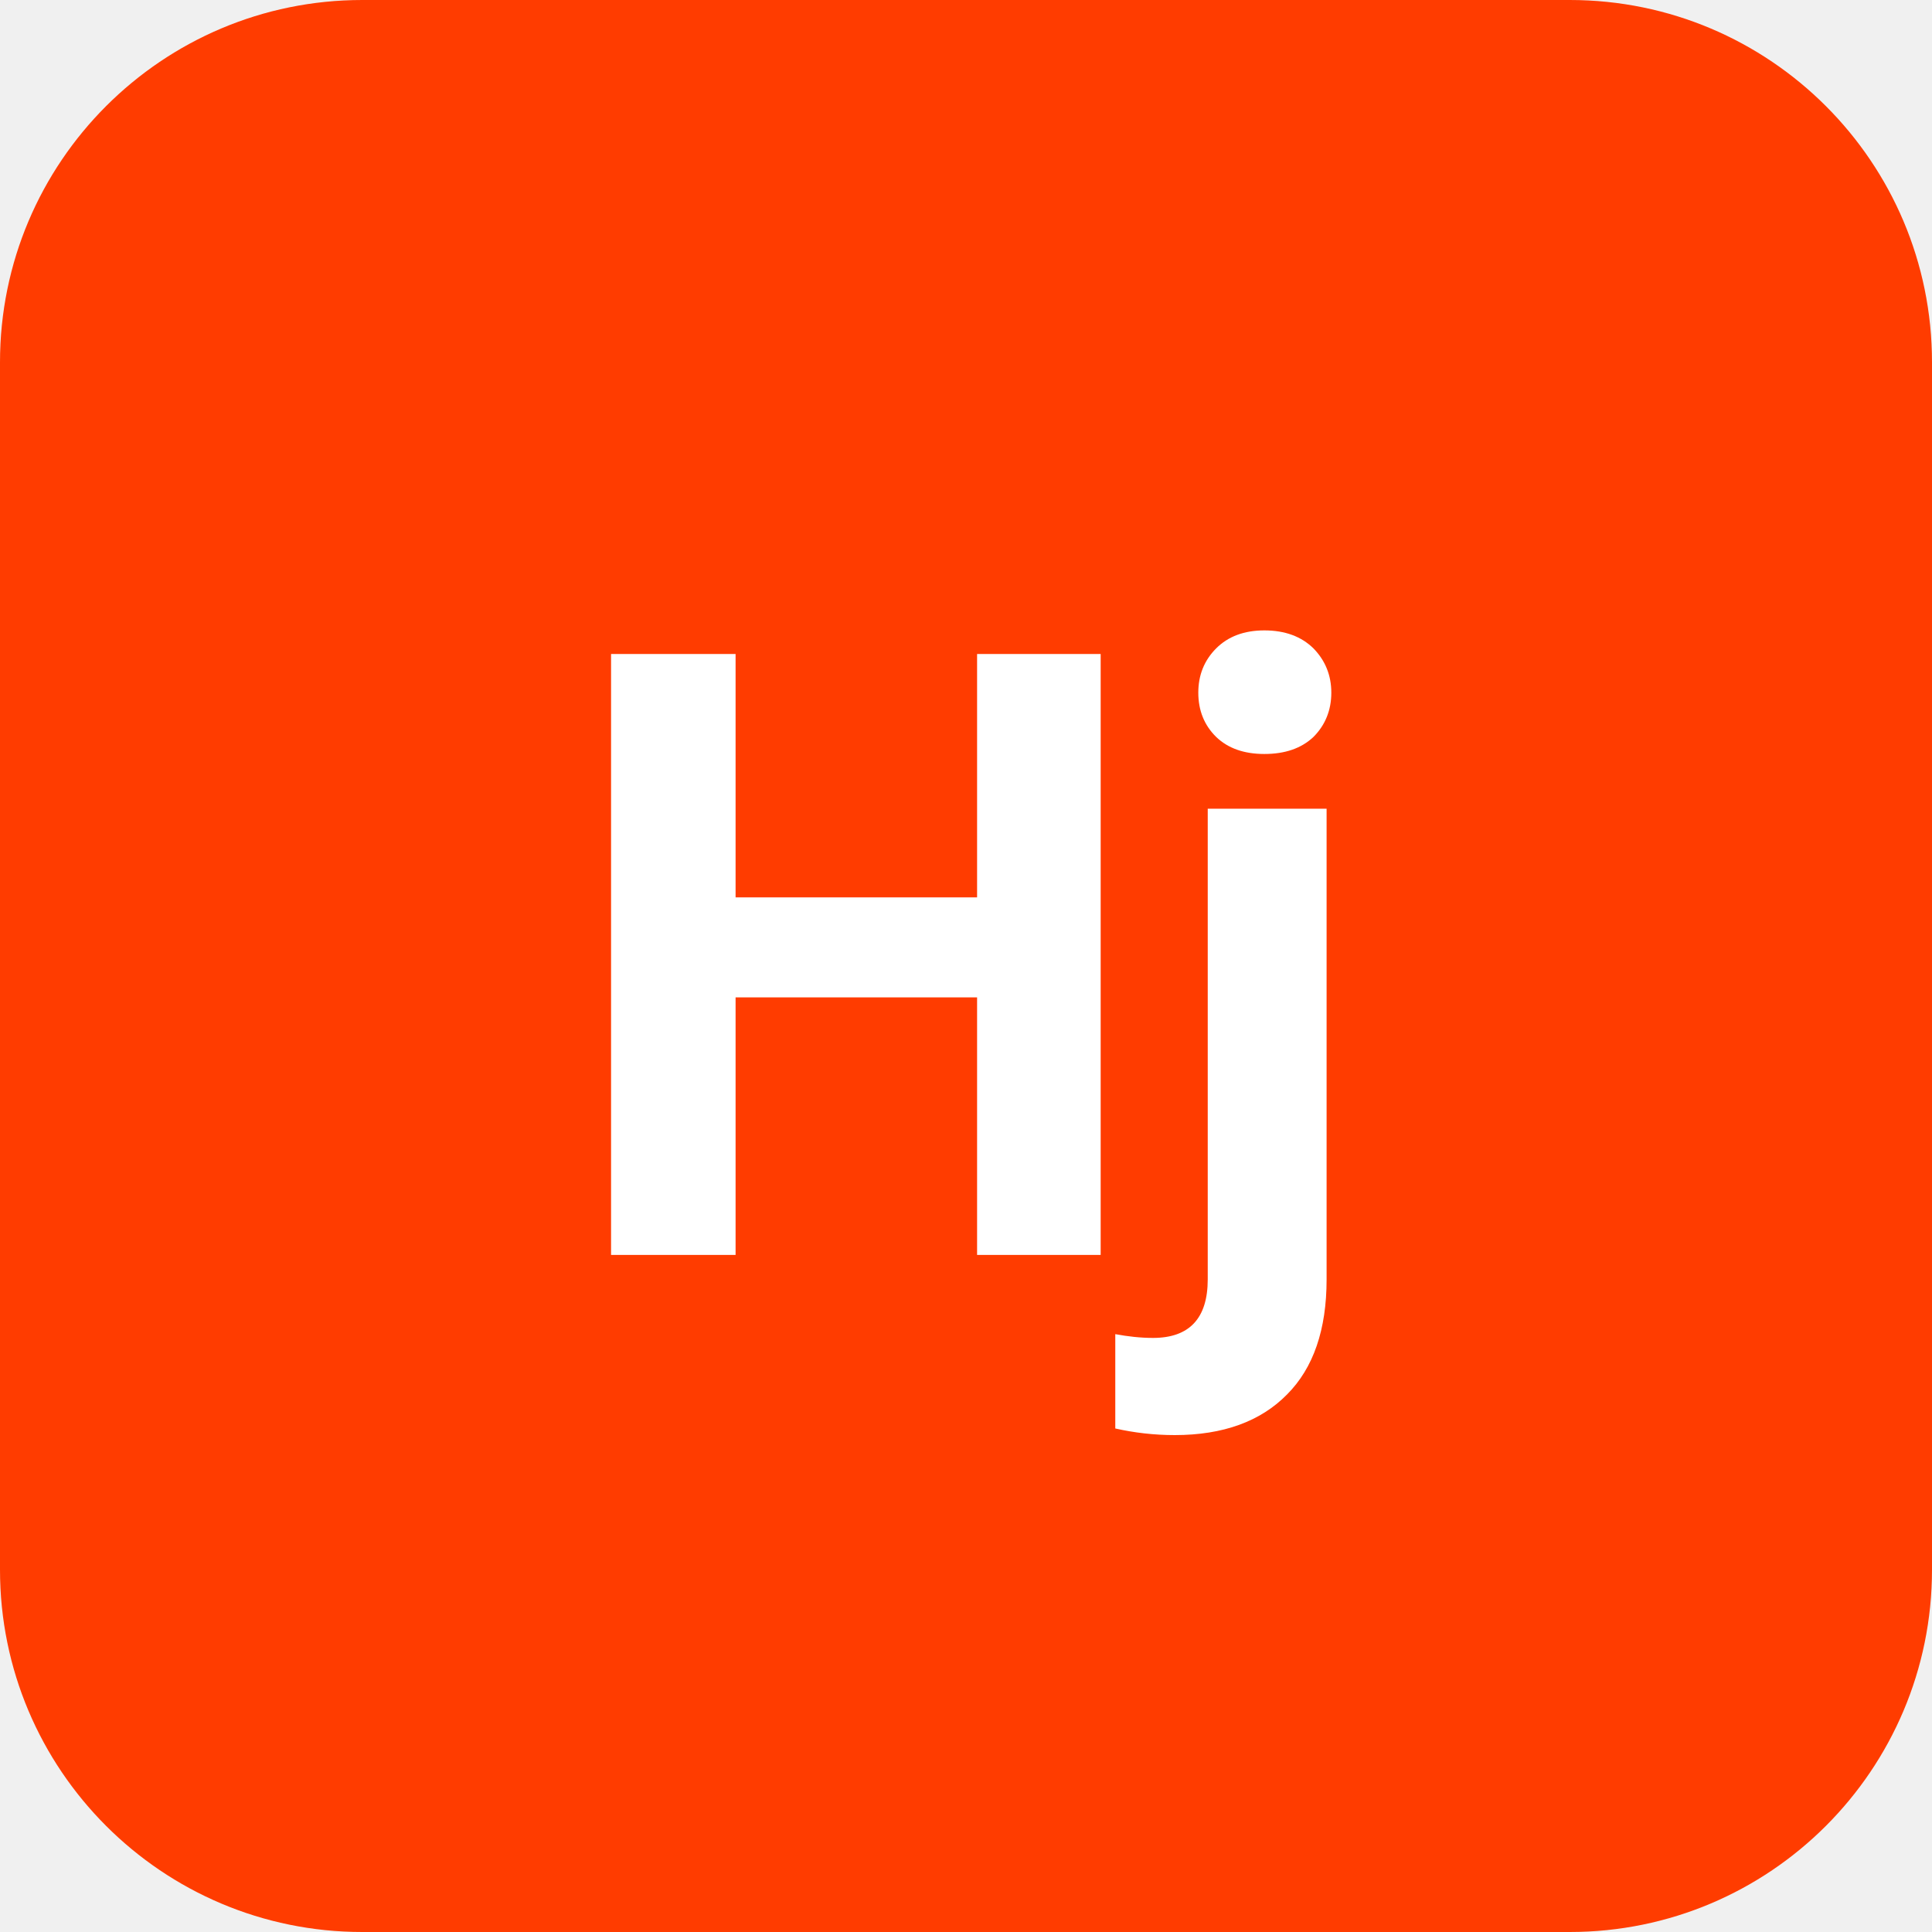
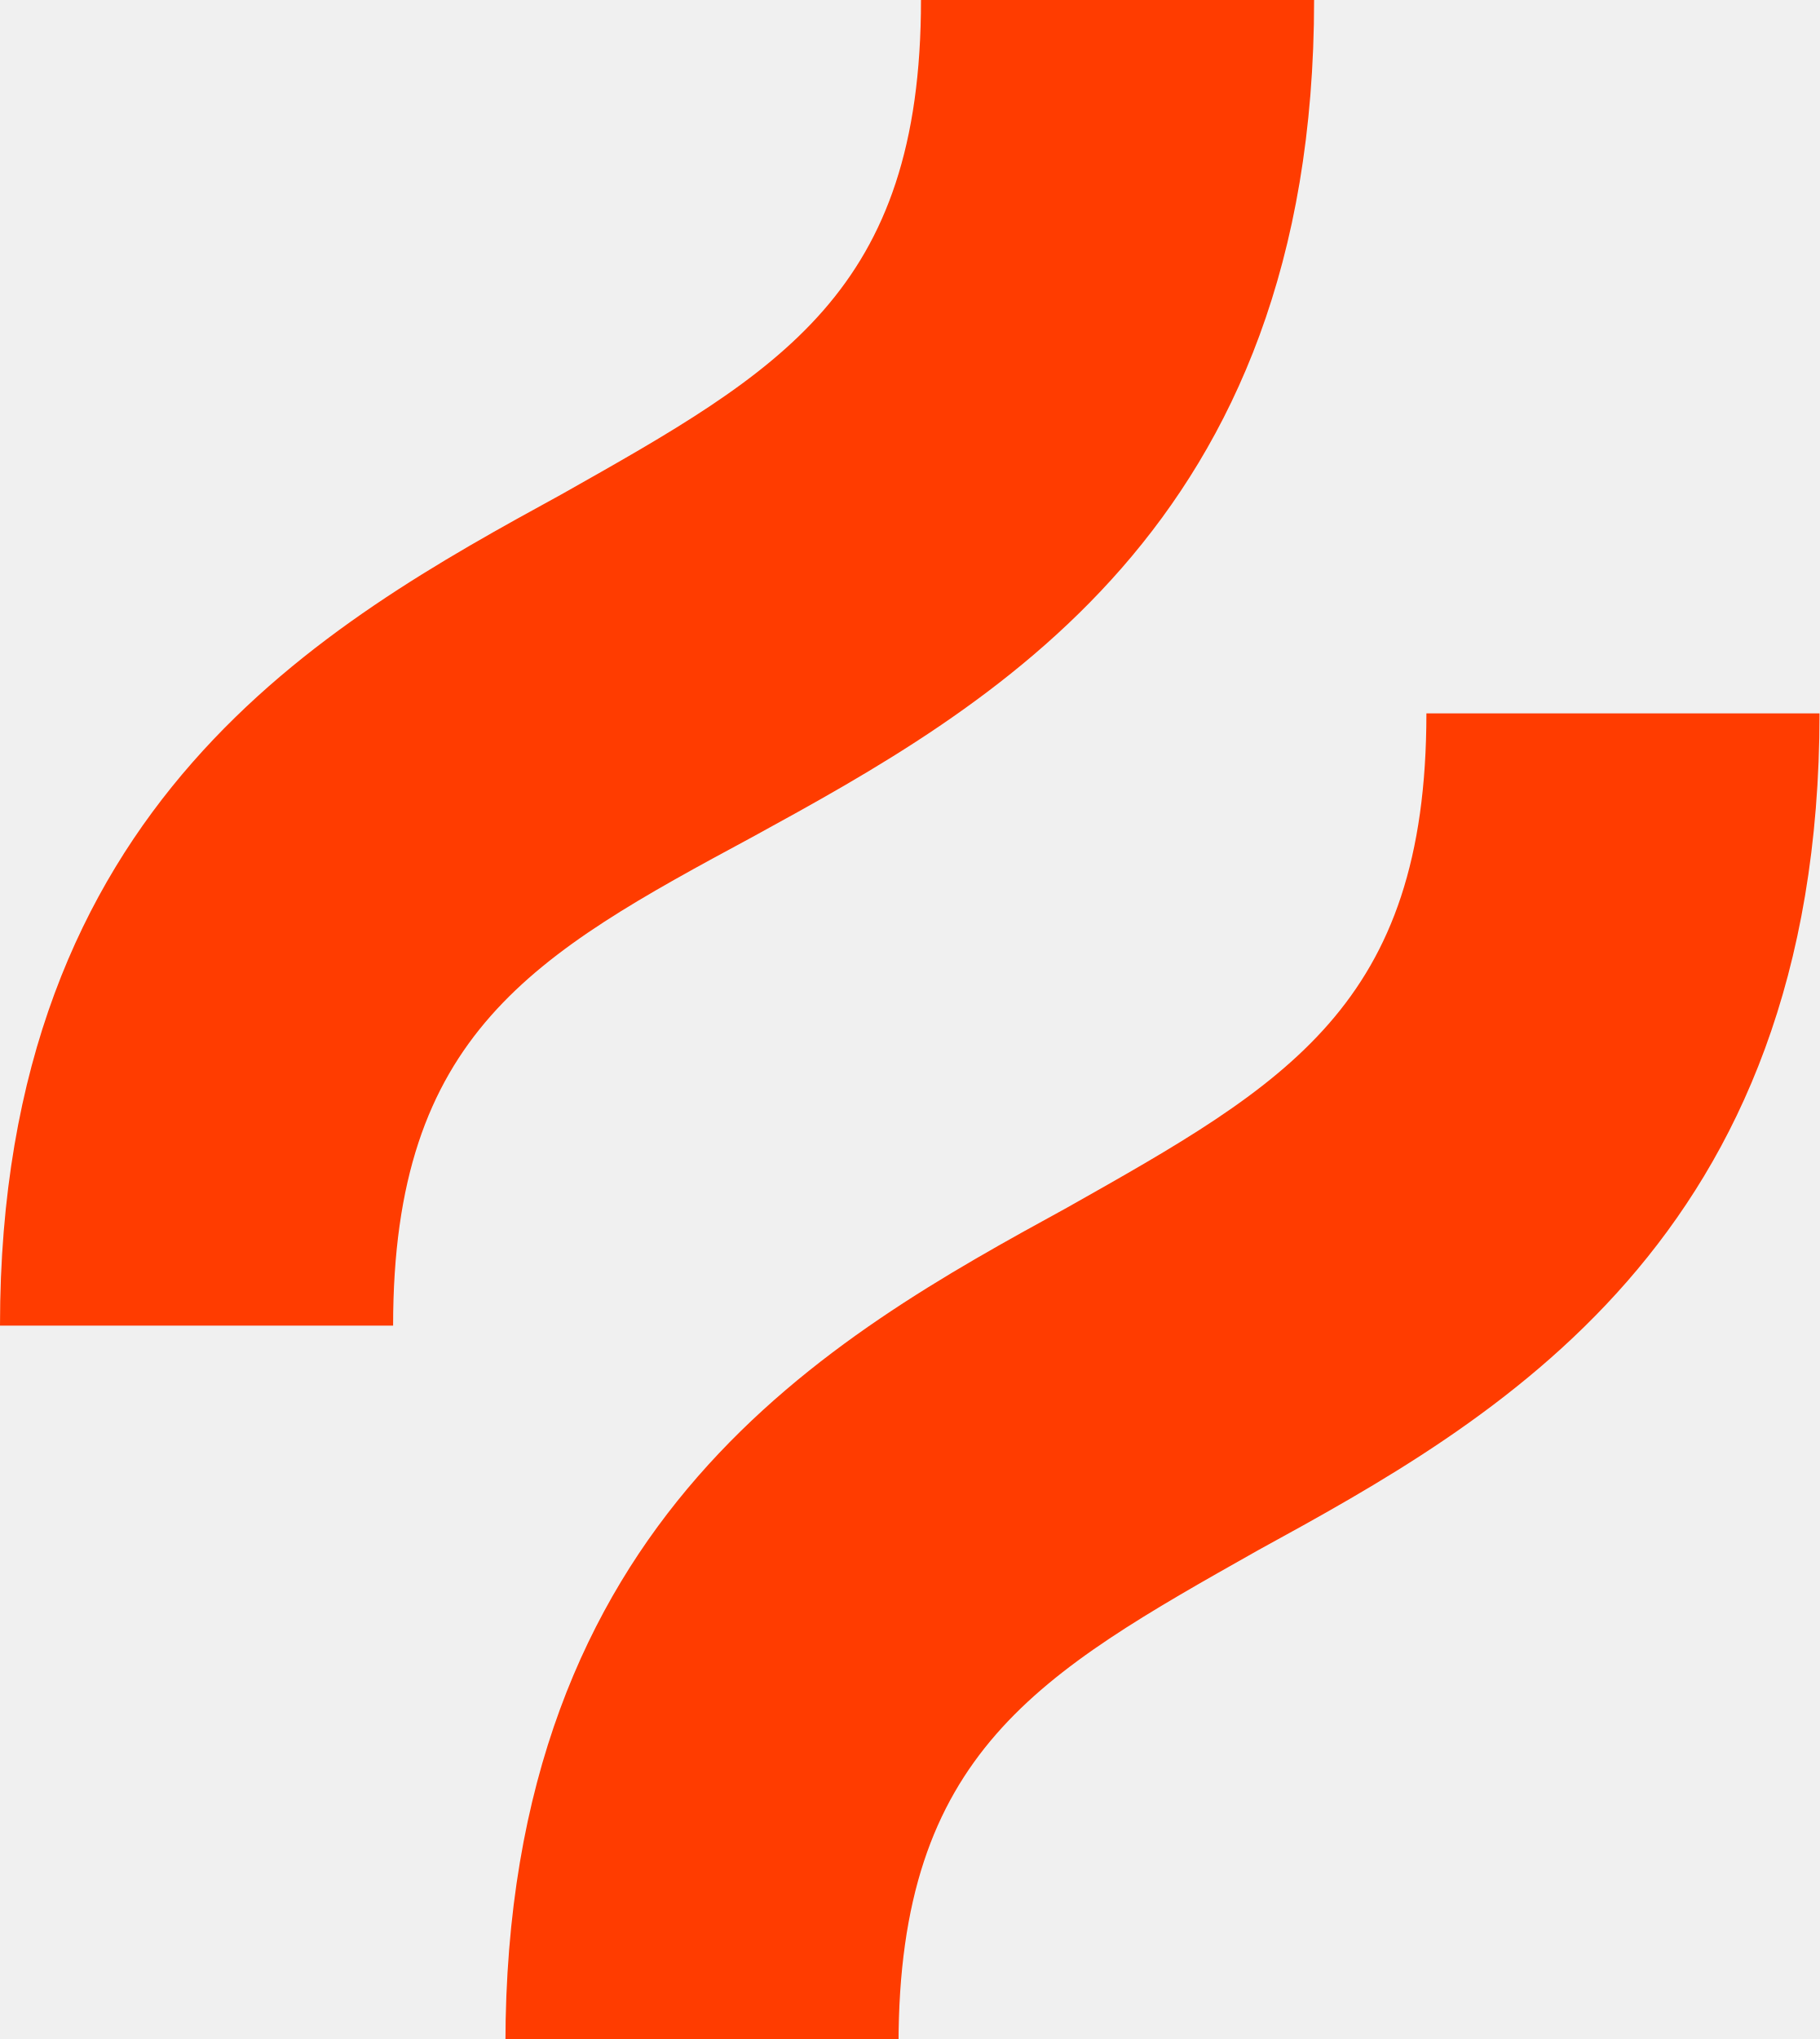
- <svg xmlns="http://www.w3.org/2000/svg" width="32" height="32" viewBox="0 0 32 32">
-   <rect width="32" height="32" rx="6" fill="#FF3C00" />
-   <text x="16" y="16" dominant-baseline="central" text-anchor="middle" font-family="-apple-system,BlinkMacSystemFont,'Segoe UI',Roboto,sans-serif" font-size="14" font-weight="600" fill="#fff">Hj</text>
+ <svg xmlns="http://www.w3.org/2000/svg" version="1.1" id="Layer_1" x="0px" y="0px" viewBox="0 0 32.4 36.3" style="enable-background:new 0 0 32.4 36.3;" xml:space="preserve">
+   <style type="text/css">
+   .st0{fill:#FF3C00;}
+  </style>
+   <g>
+     <g>
+       <path class="st0" d="M13.4,14.9c4.2-2.3,10-5.5,10-14.9h-7c0,5.2-2.5,6.6-6.4,8.8C5.8,11.1,0,14.3,0,23.6h7    C7,18.4,9.5,17,13.4,14.9z">
+    </path>
+       <path class="st0" d="M25.4,12.7c0,5.2-2.5,6.6-6.4,8.8c-4.2,2.3-10,5.5-10,14.9h7c0-5.2,2.5-6.6,6.4-8.8c4.2-2.3,10-5.5,10-14.9    H25.4z">
+    </path>
+     </g>
+   </g>
</svg>
